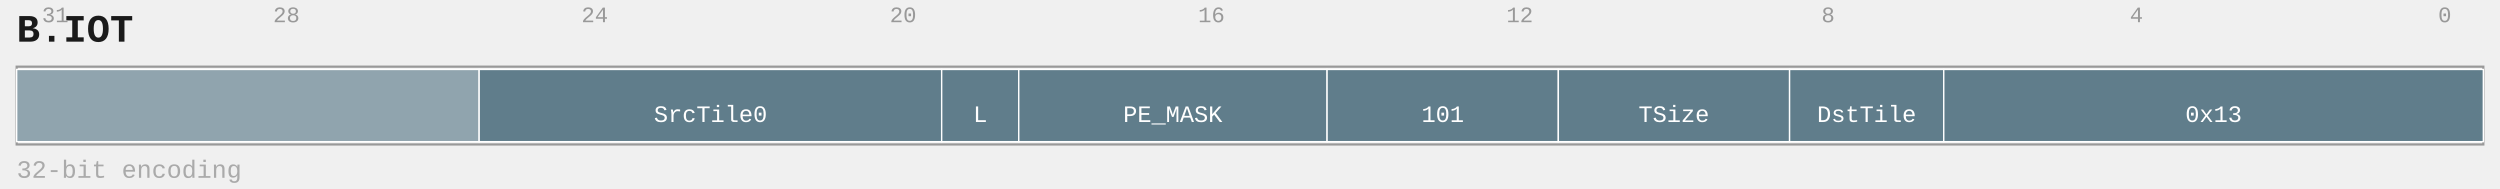
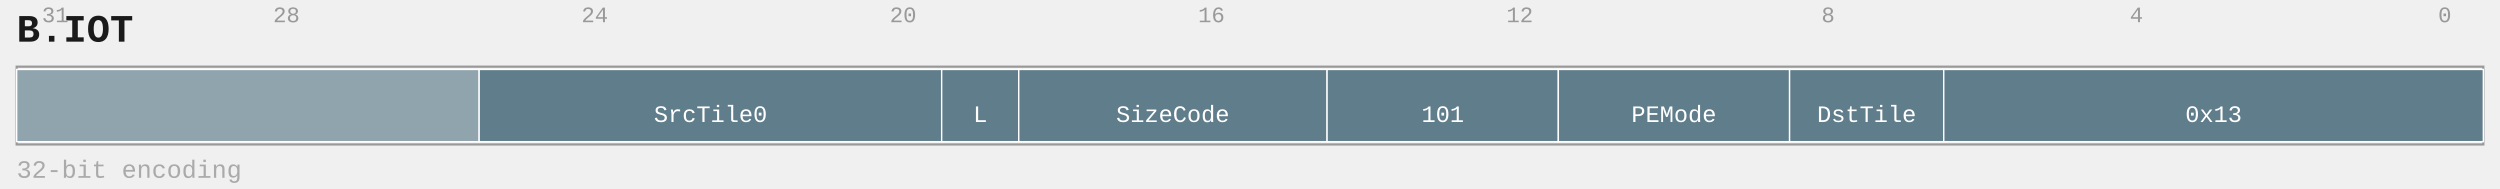
<svg xmlns="http://www.w3.org/2000/svg" viewBox="0 0 900 68" width="900" height="68">
  <defs>
    <style>
      text { font-family: 'Courier New', monospace; }
    </style>
  </defs>
  <text x="6" y="15" font-family="Helvetica Neue,Arial,sans-serif" font-weight="bold" font-size="14" fill="#1a1a1a">B.IOT</text>
  <text x="19.88" y="8" text-anchor="middle" font-size="8" fill="#999999">31</text>
  <text x="103.12" y="8" text-anchor="middle" font-size="8" fill="#999999">28</text>
  <text x="214.12" y="8" text-anchor="middle" font-size="8" fill="#999999">24</text>
  <text x="325.12" y="8" text-anchor="middle" font-size="8" fill="#999999">20</text>
  <text x="436.12" y="8" text-anchor="middle" font-size="8" fill="#999999">16</text>
  <text x="547.12" y="8" text-anchor="middle" font-size="8" fill="#999999">12</text>
  <text x="658.12" y="8" text-anchor="middle" font-size="8" fill="#999999">8</text>
  <text x="769.12" y="8" text-anchor="middle" font-size="8" fill="#999999">4</text>
  <text x="880.12" y="8" text-anchor="middle" font-size="8" fill="#999999">0</text>
  <rect x="6" y="24" width="888.00" height="28" fill="none" stroke="#999999" stroke-width="0.8" />
  <rect x="6.000" y="25" width="166.500" height="26" fill="#90A4AE" stroke="white" stroke-width="0.5" />
  <rect x="172.500" y="25" width="166.500" height="26" fill="#607D8B" stroke="white" stroke-width="0.5" />
  <text x="255.8" y="41.5" text-anchor="middle" dominant-baseline="middle" font-size="8.5" fill="white" pointer-events="none">SrcTile0</text>
  <rect x="339.000" y="25" width="27.750" height="26" fill="#607D8B" stroke="white" stroke-width="0.5" />
  <text x="352.9" y="41.5" text-anchor="middle" dominant-baseline="middle" font-size="8.5" fill="white" pointer-events="none">L</text>
  <rect x="366.750" y="25" width="111.000" height="26" fill="#607D8B" stroke="white" stroke-width="0.5" />
-   <text x="422.2" y="41.5" text-anchor="middle" dominant-baseline="middle" font-size="8.5" fill="white" pointer-events="none">PE_MASK</text>
+   <text x="422.2" y="41.5" text-anchor="middle" dominant-baseline="middle" font-size="8.5" fill="white" pointer-events="none">SizeCode</text>
  <rect x="477.750" y="25" width="83.250" height="26" fill="#607D8B" stroke="white" stroke-width="0.5" />
  <text x="519.4" y="41.5" text-anchor="middle" dominant-baseline="middle" font-size="8.5" fill="white" pointer-events="none">101</text>
  <rect x="561.000" y="25" width="83.250" height="26" fill="#607D8B" stroke="white" stroke-width="0.5" />
-   <text x="602.6" y="41.5" text-anchor="middle" dominant-baseline="middle" font-size="8.5" fill="white" pointer-events="none">TSize</text>
+   <text x="602.6" y="41.5" text-anchor="middle" dominant-baseline="middle" font-size="8.5" fill="white" pointer-events="none">PEMode</text>
  <rect x="644.250" y="25" width="55.500" height="26" fill="#607D8B" stroke="white" stroke-width="0.5" />
  <text x="672.0" y="41.5" text-anchor="middle" dominant-baseline="middle" font-size="8.5" fill="white" pointer-events="none">DstTile</text>
  <rect x="699.750" y="25" width="194.250" height="26" fill="#607D8B" stroke="white" stroke-width="0.5" />
  <text x="796.9" y="41.5" text-anchor="middle" dominant-baseline="middle" font-size="8.5" fill="white" pointer-events="none">0x13</text>
  <text x="6" y="64" font-size="9" fill="#aaaaaa" font-family="Helvetica Neue,Arial,sans-serif">32-bit encoding</text>
</svg>
